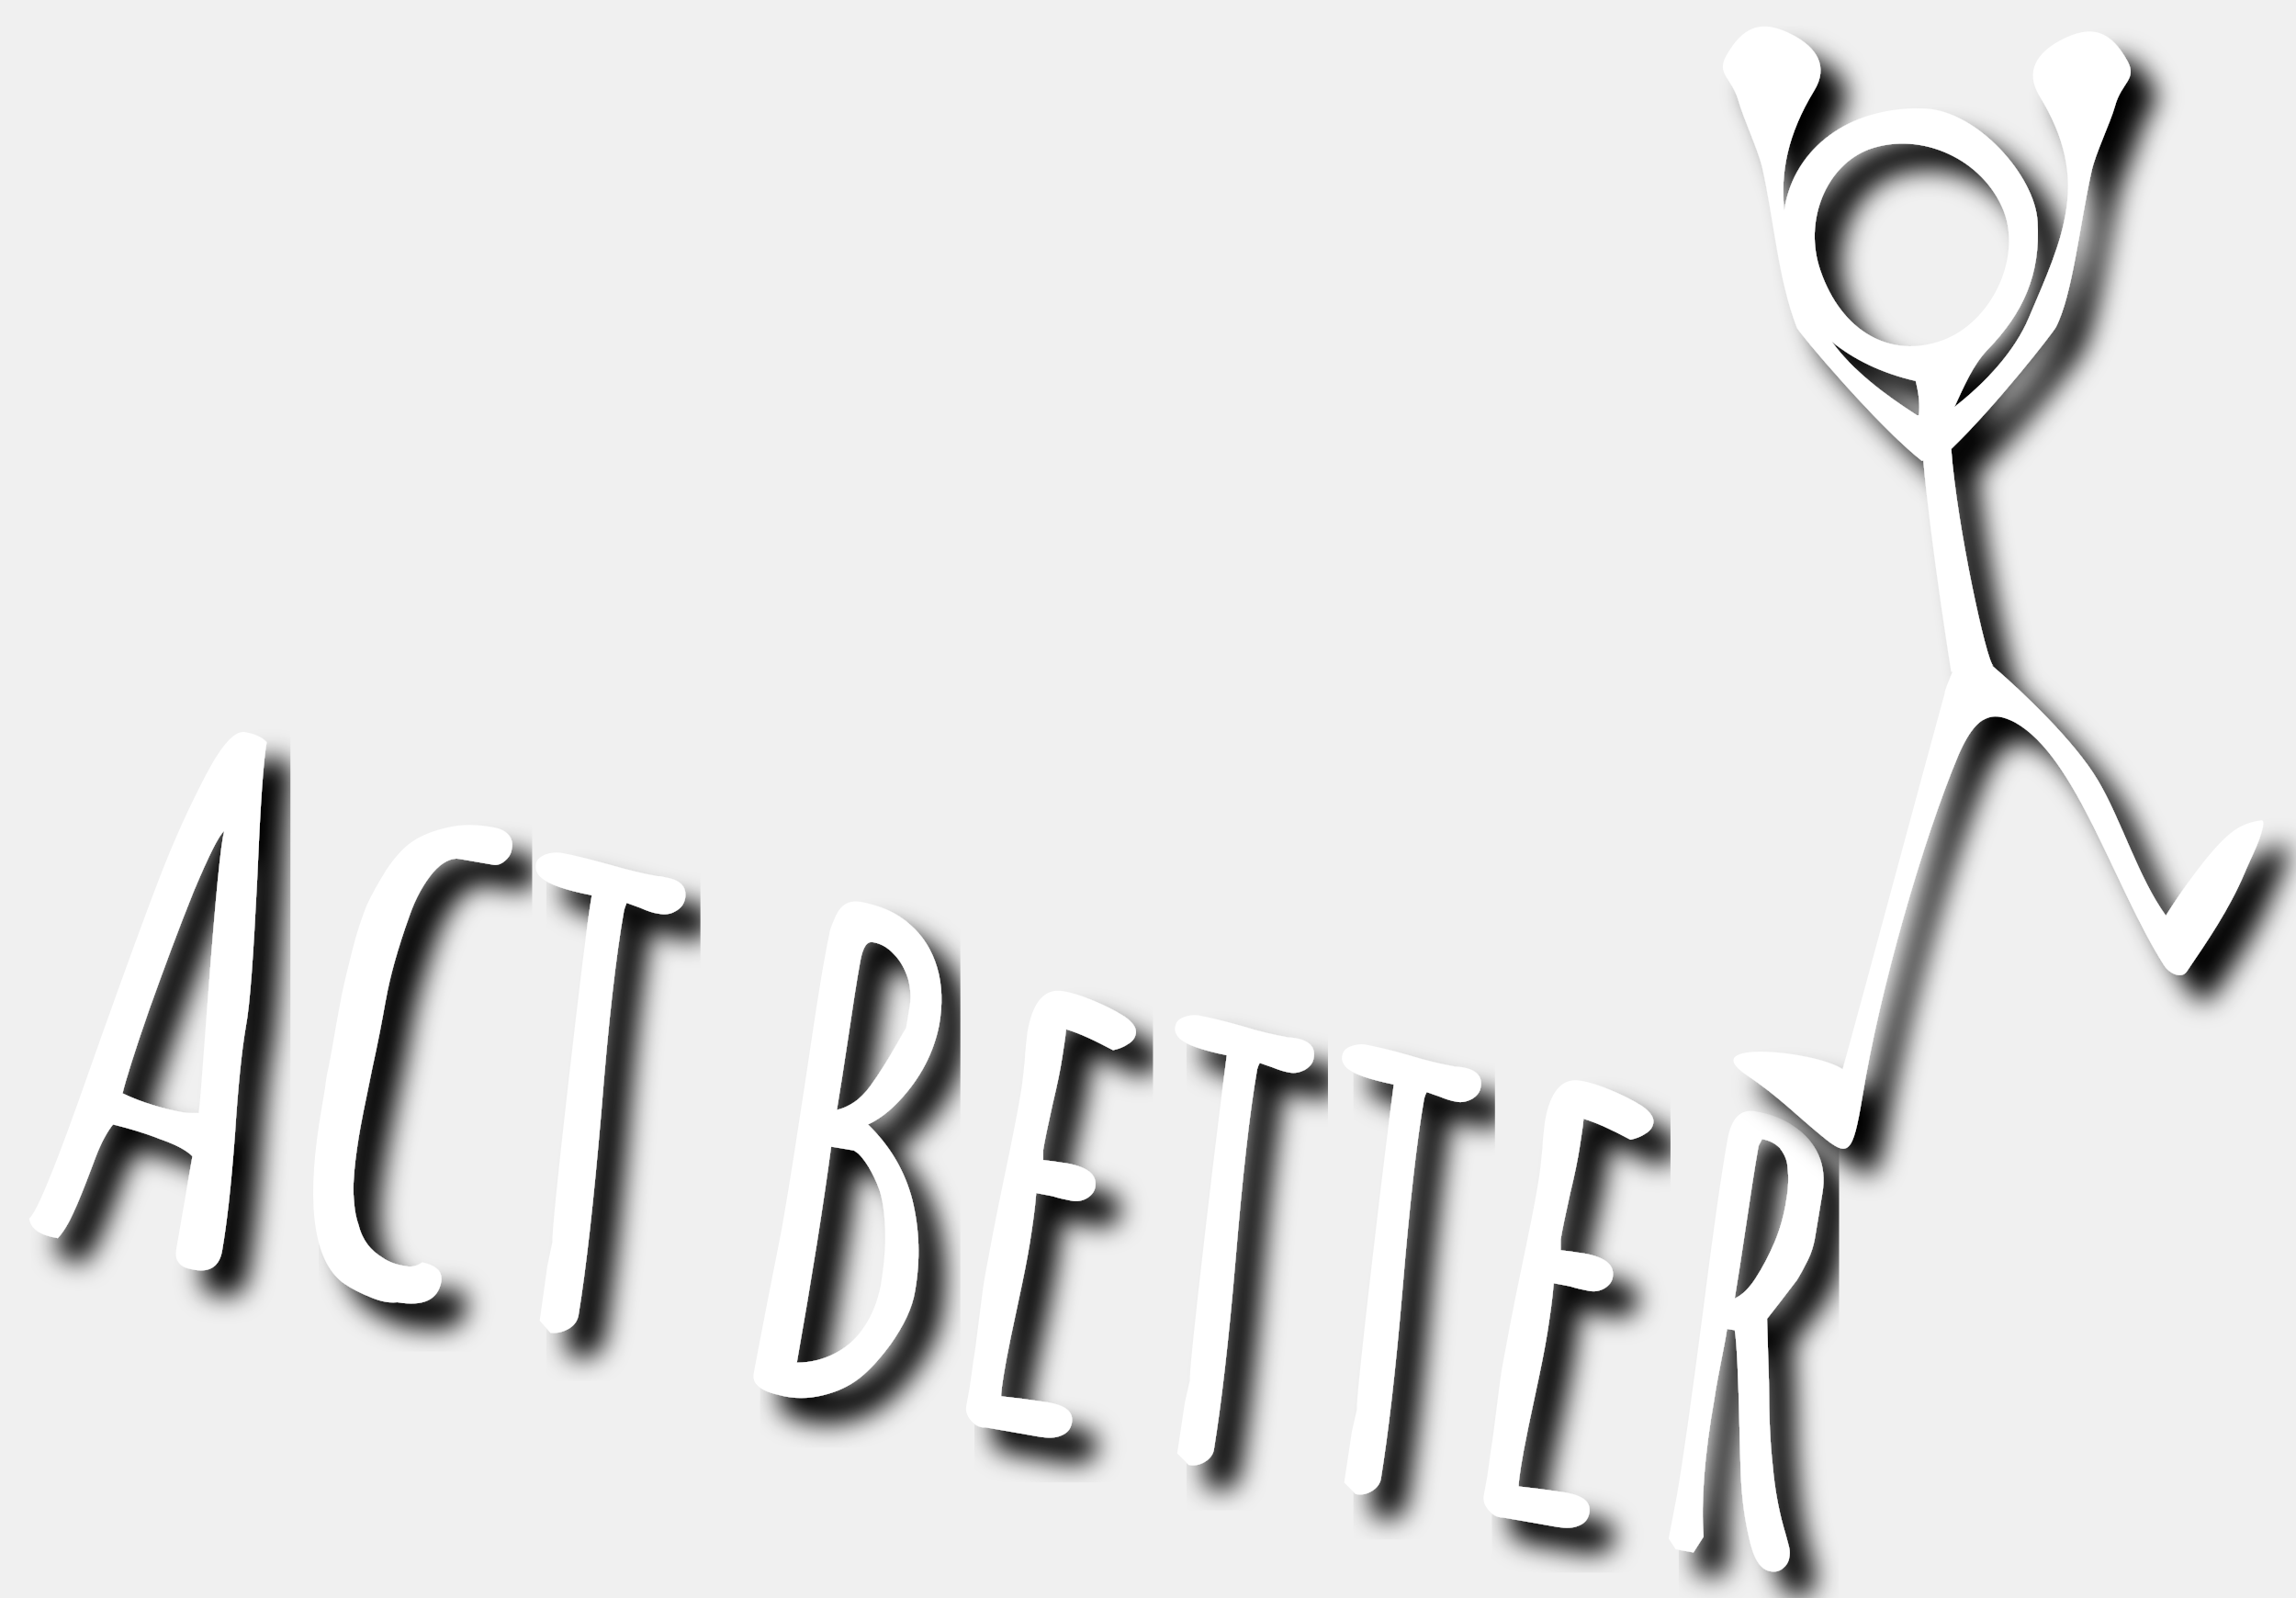
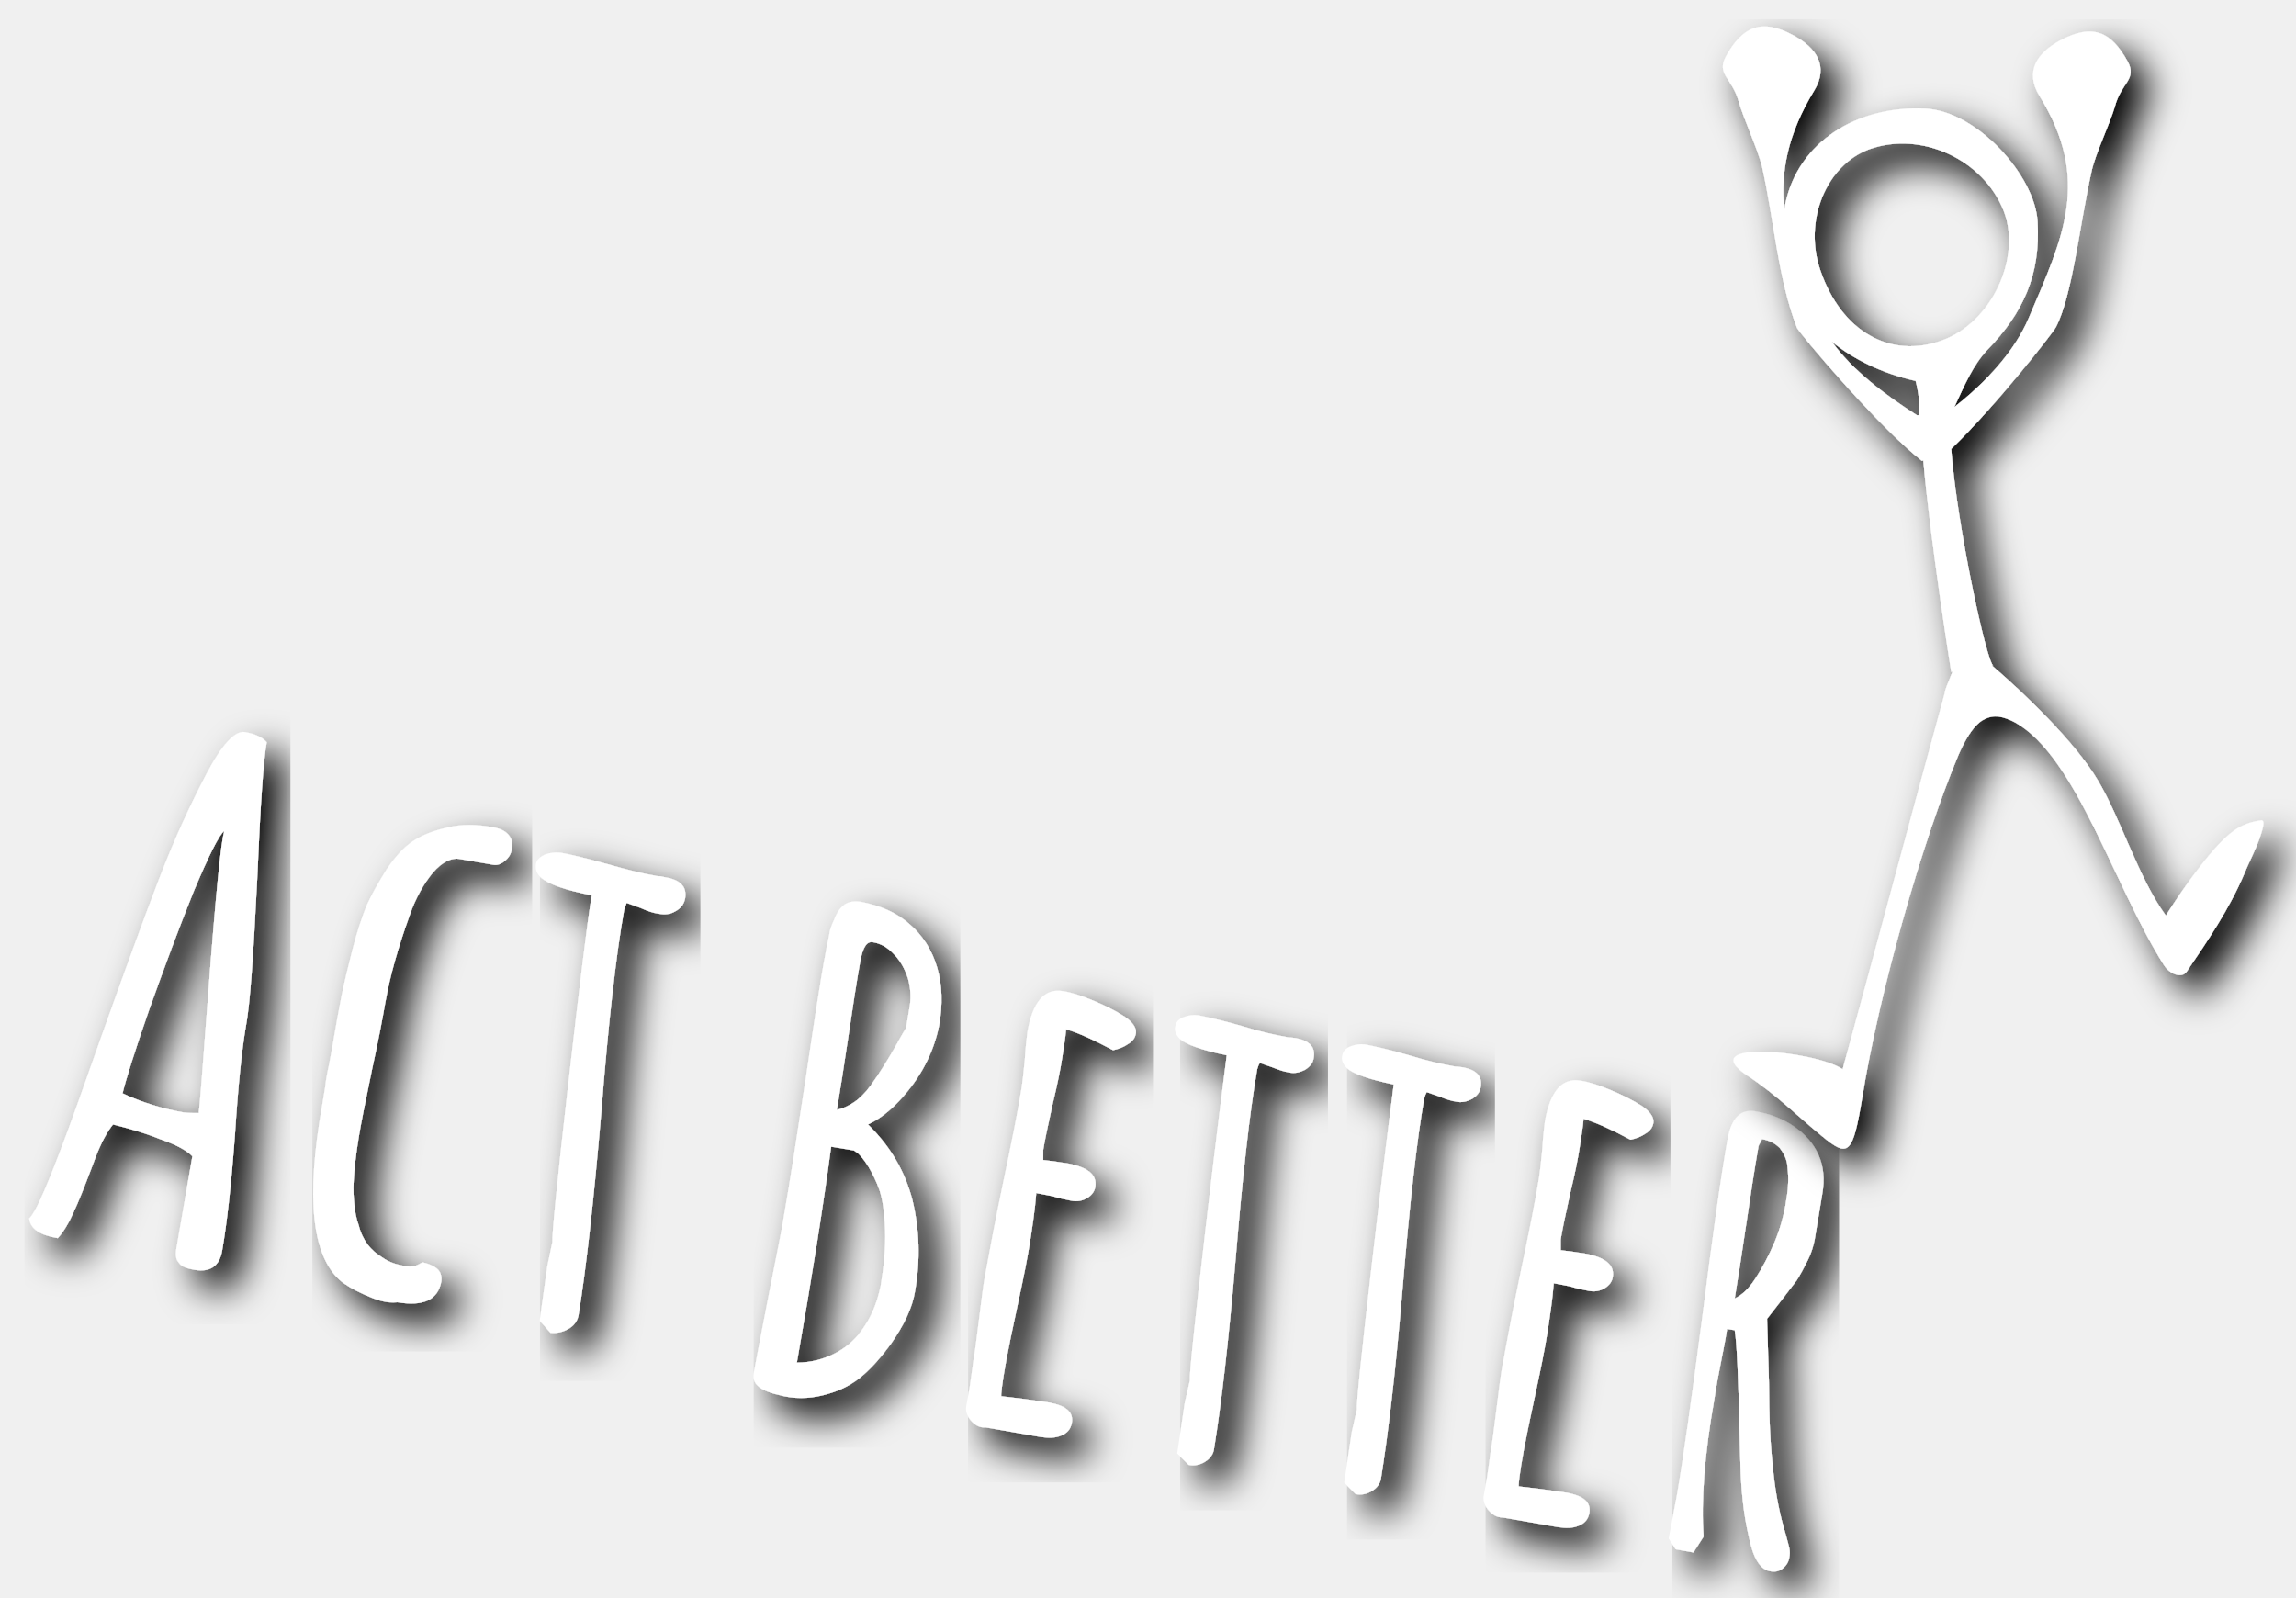
<svg xmlns="http://www.w3.org/2000/svg" version="1.1" id="Layer_1" x="0px" y="0px" viewBox="0 0 361.6 251.6" style="enable-background:new 0 0 361.6 251.6;" xml:space="preserve">
  <style type="text/css">
	.st0{fill:#FFFFFF;filter:url(#AI_Shadow_1);}
	.st1{filter:url(#AI_Shadow_1);}
	.st2{fill:#FFFFFF;}
	.st3{fill-rule:evenodd;clip-rule:evenodd;fill:#FFFFFF;filter:url(#AI_Shadow_1);}
</style>
  <filter id="AI_Shadow_1" filterUnits="objectBoundingBox">
-     <feGaussianBlur stdDeviation="2" result="blur" in="SourceAlpha" />
-     <feOffset dx="4" dy="4" result="offsetBlurredAlpha" in="blur" />
+     <feGaussianBlur stdDeviation="3" result="blur" in="SourceAlpha" />
+     <feOffset dx="3" dy="3" result="offsetBlurredAlpha" in="blur" />
    <feMerge>
      <feMergeNode in="offsetBlurredAlpha" />
      <feMergeNode in="SourceGraphic" />
    </feMerge>
  </filter>
  <path class="st0" d="M28.2,198.9c-0.5-0.5-0.6-1.3-0.4-2.4l2.5-14.4c-0.9-0.9-2.5-1.8-5.1-2.7c-2.5-1-5-1.7-7.4-2.3  c-0.9,1.1-1.9,2.9-2.8,5.3l-0.6,1.6c-1.1,2.9-2,5.2-2.8,6.9c-0.8,1.8-1.6,3.1-2.5,4.1c-2.9-0.5-4.3-1.5-4.5-3.1  c0.9-0.8,2.4-4.2,4.6-9.9c1.9-4.9,4.2-11.5,7.1-19.7c3.4-9.5,6.3-17.5,8.8-24c2.5-6.5,5-11.8,7.3-16.2c2.5-4.8,4.6-7.1,6.2-6.8  c1.6,0.3,2.7,0.8,3.4,1.6c-0.5,2.7-1,10-1.5,21.8c-0.6,11.8-1.1,19.5-1.8,23.1c-0.6,3.5-1.2,9.1-1.7,17c-0.6,8.1-1.3,14.1-2,18.1  c-0.4,2.5-1.9,3.5-4.3,3.1C29.5,199.8,28.6,199.5,28.2,198.9 M31.3,175.3c0.2-1.6,0.5-5.7,1-12.3c1.3-17.4,2.2-27.8,2.8-31.1  c0.1-0.5,0.2-0.9,0.2-1c-0.8,0.6-2.4,3.8-4.8,9.5c-2.3,5.7-4.6,11.9-7,18.6c-2.3,6.6-3.7,11.1-4.2,13.2c3,1.4,6.2,2.4,9.6,3  C29.6,175.3,30.4,175.3,31.3,175.3" />
  <g class="st1">
    <path class="st2" d="M57.4,203.9c-1.8-0.8-3.1-1.6-3.9-2.3c-4.4-4-5.3-13.1-2.8-27.3l0.5-3c0.1-1,0.3-2.2,0.6-3.5l0.5-2.7   c0.6-3.5,1.1-6.3,1.5-8.3c0.4-2,1-4.4,1.7-7.2c0.7-2.8,1.5-5.1,2.2-6.9c0.8-1.8,1.9-3.7,3.2-5.8c1.3-1.9,2.6-3.4,4.1-4.4   c1.5-1,3.3-1.7,5.6-2.2c2.1-0.5,4.4-0.5,7.1,0c1.1,0.2,1.9,0.6,2.4,1.2c0.5,0.6,0.7,1.3,0.5,2.2c-0.1,0.8-0.5,1.4-1.1,1.9   c-0.6,0.5-1.2,0.7-1.8,0.6l-5.2-0.9c-1.4-0.3-2.9,0.5-4.3,2.1c-1.4,1.7-2.7,3.9-3.7,6.8c-1.9,5.3-3.1,9.7-3.7,13.1l-0.1,0.5   c-0.5,2.9-1.2,6.5-2.1,10.6c-1.1,5.3-1.8,8.8-2.1,10.7c-0.4,2.5-0.7,4.8-0.8,6.9c-0.1,1.4,0,2.6,0.1,3.7c0.1,1.1,0.3,2.2,0.7,3.3   c0.3,1.2,0.8,2.2,1.4,3c0.6,0.8,1.4,1.5,2.4,2.1c1,0.7,2.2,1.1,3.6,1.3c0.9,0.2,1.8,0,2.6-0.6c0.9,0.2,1.7,0.5,2.3,1   c0.6,0.5,0.8,1.2,0.7,2c-0.5,2.9-2.8,4-6.9,3.3C60.8,205.3,59.2,204.7,57.4,203.9" />
  </g>
  <g class="st1">
    <path class="st2" d="M85,208l0.6-4.3l0.6-4.3l0.8-3.8c-0.1-0.9,0.7-9.2,2.5-24.9c1.8-15.7,3-25.6,3.7-29.7c-4.2-0.8-6.9-1.8-8-2.8   c-0.7-0.6-0.9-1.3-0.8-2.1c0.1-0.7,0.6-1.1,1.4-1.5c0.8-0.3,1.7-0.4,2.5-0.3c1.7,0.3,4.1,0.9,7.4,1.8c3.1,0.9,5.6,1.5,7.4,1.8   c0.3,0.1,0.6,0.1,0.9,0.1l0.9,0.2c2.3,0.4,3.3,1.5,3,3.3c-0.2,0.9-0.6,1.5-1.5,2c-0.8,0.5-1.7,0.6-2.7,0.4   c-0.8-0.1-1.7-0.4-2.8-0.9l-2.2-0.8l-0.2,0.5l-0.2,0.6c-1.3,7.2-2.5,17.9-3.6,31.9c-1.2,14-2.4,24.7-3.6,32   c-0.2,0.9-0.7,1.6-1.6,2.1c-0.9,0.5-1.8,0.7-2.8,0.6L85,208z" />
  </g>
  <path class="st0" d="M118.7,216.3c0.4-2.2,1.2-6.3,2.4-12.5c1.2-6.2,2.1-10.4,2.4-12.5c0.9-5.2,2-12.2,3.3-20.8  c1.3-8.7,2.3-15.6,3.3-20.8l0.1-0.6c0.2-1,0.4-1.8,0.5-2.5c0.2-0.7,0.5-1.4,0.9-2.3c0.4-0.9,0.9-1.5,1.5-1.9  c0.7-0.4,1.4-0.5,2.3-0.4c3.2,0.6,5.8,1.7,7.9,3.6c2.1,1.8,3.5,4.1,4.3,6.8c0.8,2.7,0.9,5.8,0.3,9.1c-0.4,2-1.1,4.1-2.2,6.2  c-1.1,2.1-2.5,4-4.1,5.7c-1.6,1.7-3.2,2.9-4.9,3.7c3.5,3.4,5.8,7.3,7,11.9c1.1,4.6,1.3,9.3,0.4,14.4c-0.4,2.5-1.7,5.3-3.9,8.4  c-1.4,1.9-2.8,3.5-4.3,4.8c-1.5,1.3-3.3,2.3-5.4,2.9c-2.3,0.7-4.6,0.9-7,0.4l-0.4-0.1C119.8,219.1,118.4,218,118.7,216.3   M134.5,173.6c0.9-0.6,1.8-1.5,2.6-2.6c1.3-1.8,2.7-4,4.1-6.5c0.7-1.3,1.2-2.1,1.5-2.6l0.6-3.6c0.2-1.3,0.1-2.7-0.3-4.2  c-0.5-1.5-1.2-2.8-2.2-3.8c-1-1.1-2.1-1.7-3.3-1.9c-1-0.2-1.6,0.8-2,2.9c-0.6,3.3-1.2,7.3-1.9,12c-0.7,4.7-1.3,8.5-1.8,11.5  C132.7,174.6,133.6,174.2,134.5,173.6 M131.6,213.1c1.9-1,3.4-2.4,4.6-4.3c1.2-1.8,2-3.9,2.5-6.3c0.5-3.1,0.8-6,0.7-8.8  s-0.4-4.8-0.9-6.3c-0.5-1.4-1.1-2.6-1.7-3.6c-0.6-1-1.2-1.7-1.6-2.1l-0.7-0.5l-3.6-0.6c-1.2,9-3,20.4-5.4,34  C127.6,214.6,129.7,214.1,131.6,213.1" />
  <g class="st1">
    <path class="st2" d="M152.9,223.7c-0.6-0.7-0.9-1.5-0.7-2.4l0.5-2.7c0.1-0.7,0.2-1.4,0.3-2.1l0.3-2.2c0.2-1.1,0.5-3.3,0.9-6.6   c0.4-3.3,0.7-5.5,0.9-6.6c0.7-3.8,1.6-8.7,2.9-14.9c1.3-6.2,2.3-11.1,2.9-14.9c0.1-0.7,0.3-2.2,0.5-4.4c0.1-1.9,0.3-3.4,0.4-4.3   c0.8-4.8,2.7-7,5.6-6.5c1.3,0.2,2.9,0.7,4.8,1.5c1.9,0.8,3.5,1.6,4.9,2.5c1.3,0.9,1.9,1.8,1.8,2.6c-0.1,0.7-0.5,1.3-1.2,1.7   c-0.7,0.5-1.5,0.8-2.4,1c-3-1.6-5.4-2.7-7.4-3.3c-0.1,1.4-0.4,2.9-0.6,4.4c-0.3,2-0.8,4.4-1.5,7.3c-0.8,3.6-1.3,6-1.5,7.3l0,1.6   l1.7,0.2c0.6,0.1,1.2,0.2,2,0.3c3.3,0.6,4.8,1.8,4.5,3.7c-0.1,0.7-0.5,1.3-1.3,1.8c-0.7,0.4-1.5,0.6-2.5,0.4c-1-0.2-2-0.4-2.9-0.7   l-2.6-0.5c-0.2,2.6-0.6,5.2-1,7.8c-0.4,2.5-1,5.5-1.8,9.2c-1,4.6-1.6,7.6-1.9,9.2c-0.7,3.8-0.9,5.8-0.8,5.8l3.4,0.4l4.2,0.6   c2.6,0.5,3.8,1.5,3.5,3.2c-0.2,1-0.7,1.6-1.7,2c-0.9,0.4-2,0.4-3.3,0.2l-8.6-1.5C154.3,224.9,153.5,224.4,152.9,223.7" />
  </g>
  <g class="st1">
    <path class="st2" d="M185.4,228.9l0.6-4l0.6-4l0.8-3.5c-0.1-0.9,0.7-8.6,2.4-23.3c1.7-14.7,2.9-24,3.4-27.9   c-3.9-0.8-6.4-1.7-7.4-2.6c-0.6-0.6-0.9-1.3-0.7-2c0.1-0.6,0.5-1.1,1.3-1.4c0.8-0.3,1.5-0.4,2.3-0.3c1.5,0.3,3.8,0.8,6.9,1.7   c2.9,0.9,5.2,1.4,6.9,1.7c0.3,0.1,0.6,0.1,0.8,0.1l0.8,0.1c2.1,0.4,3.1,1.4,2.8,3.1c-0.1,0.8-0.6,1.4-1.4,1.9   c-0.8,0.4-1.6,0.6-2.5,0.4c-0.7-0.1-1.6-0.4-2.6-0.8l-2-0.7l-0.2,0.4l-0.2,0.6c-1.2,6.8-2.3,16.8-3.4,29.9   c-1.1,13.1-2.3,23.1-3.4,29.9c-0.1,0.8-0.6,1.5-1.4,2c-0.8,0.5-1.7,0.7-2.6,0.5L185.4,228.9z" />
  </g>
  <g class="st1">
    <path class="st2" d="M211.7,233.5l0.6-4l0.6-4l0.8-3.5c-0.1-0.9,0.7-8.6,2.4-23.3c1.7-14.7,2.9-24,3.4-27.9   c-3.9-0.8-6.4-1.7-7.4-2.6c-0.6-0.6-0.9-1.3-0.7-2c0.1-0.6,0.5-1.1,1.3-1.4c0.8-0.3,1.5-0.4,2.3-0.3c1.5,0.3,3.8,0.8,6.9,1.7   c2.9,0.9,5.2,1.4,6.9,1.7c0.3,0.1,0.6,0.1,0.8,0.1l0.8,0.1c2.1,0.4,3.1,1.4,2.8,3.1c-0.1,0.8-0.6,1.4-1.4,1.9   c-0.8,0.4-1.6,0.6-2.5,0.4c-0.7-0.1-1.6-0.4-2.6-0.8l-2-0.7l-0.2,0.4l-0.2,0.6c-1.2,6.8-2.3,16.8-3.4,29.9   c-1.1,13.1-2.3,23.1-3.4,29.9c-0.1,0.8-0.6,1.5-1.4,2c-0.8,0.5-1.7,0.7-2.6,0.5L211.7,233.5z" />
  </g>
  <g class="st1">
    <path class="st2" d="M234.4,237.8c-0.6-0.7-0.9-1.5-0.7-2.4l0.5-2.7c0.1-0.7,0.2-1.4,0.3-2.1l0.3-2.2c0.2-1.1,0.5-3.3,0.9-6.6   c0.4-3.3,0.7-5.5,0.9-6.6c0.7-3.8,1.6-8.7,2.9-14.9c1.3-6.2,2.3-11.1,2.9-14.9c0.1-0.7,0.3-2.2,0.5-4.4c0.1-1.9,0.3-3.4,0.4-4.3   c0.8-4.8,2.7-7,5.6-6.5c1.3,0.2,2.9,0.7,4.8,1.5c1.9,0.8,3.5,1.6,4.9,2.5c1.3,0.9,1.9,1.8,1.8,2.6c-0.1,0.7-0.5,1.3-1.2,1.7   c-0.7,0.5-1.5,0.8-2.4,1c-3-1.6-5.4-2.7-7.4-3.3c-0.1,1.4-0.4,2.9-0.6,4.4c-0.3,2-0.8,4.4-1.5,7.3c-0.8,3.6-1.3,6-1.5,7.3l0,1.7   l1.7,0.2c0.6,0.1,1.2,0.2,2,0.3c3.3,0.6,4.8,1.8,4.5,3.7c-0.1,0.7-0.5,1.3-1.3,1.8c-0.7,0.4-1.5,0.6-2.5,0.4c-1-0.2-2-0.4-2.9-0.7   l-2.6-0.5c-0.2,2.6-0.6,5.2-1,7.8c-0.4,2.5-1,5.5-1.8,9.2c-1,4.6-1.6,7.6-1.9,9.2c-0.7,3.8-0.9,5.8-0.8,5.8l3.4,0.4l4.2,0.6   c2.6,0.5,3.8,1.5,3.5,3.2c-0.2,1-0.7,1.6-1.7,2c-0.9,0.4-2,0.4-3.3,0.2l-8.6-1.5C235.7,239,235,238.5,234.4,237.8" />
  </g>
  <path class="st0" d="M275.4,241.9c-0.8-3.4-1.2-7.2-1.3-11.4l-0.1-3.6c-0.2-10-0.5-15.8-0.8-17.4l-1.2-0.2c-0.3,2-0.7,3.8-1,5.4  c-0.3,1.6-0.7,3.5-1,5.6c-1.6,9-2.1,16.2-1.7,21.7l-1.6,2.5l-2.8-0.5l-1.1-1.7l1.3-6.8c1-5.8,2.3-15.1,4-28.1  c1.6-12.6,2.9-22,4-28.1c0.6-3.2,2-4.6,4.2-4.3c2.4,0.4,4.5,1.2,6.2,2.4c1.8,1.2,3.1,2.7,3.9,4.5c0.8,1.8,1,3.8,0.6,6.1l-1.2,7.2  c-0.2,1-0.5,2.1-1.1,3.3c-0.6,1.2-1.2,2.3-1.7,3.1l-2.6,3.4l-2.1,2.7l0.3,10.1c0,5.3,0.2,9.6,0.6,13.1c0.3,3.5,0.9,6.7,1.7,9.6  l0.4,1.4c0.2,0.8,0.4,1.4,0.5,1.9c0.1,0.5,0.1,1,0,1.5c-0.1,0.7-0.5,1.3-1,1.7c-0.5,0.4-1.1,0.6-1.8,0.5  C277.2,247.3,276.1,245.4,275.4,241.9 M276.5,201.3c1.1-1.7,2.1-3.6,3-5.7c0.9-2.2,1.4-4.1,1.7-5.8c0.2-1.3,0.4-2.3,0.4-3.2  c0.1-0.9,0-1.9-0.1-3c-0.1-1.1-0.6-2-1.2-2.8c-0.7-0.7-1.6-1.2-2.8-1.4l-0.3,0.6c-0.2,0.3-0.3,0.6-0.3,0.8  c-0.6,3.4-1.2,7.4-1.9,12.1c-0.7,4.7-1.3,8.6-1.8,11.6C274.3,204,275.4,203,276.5,201.3" />
  <path class="st3" d="M355.8,132.2c0.4-1.2,1.1-3.1,0.3-3c-1.4,0.2-3.1,0.6-4.9,2.1c-3.2,2.6-7.7,9.1-10.1,12.9  c-4.3-5.9-7.1-15.3-10.7-21.3c-3.6-6.1-11.9-14-16.7-18.1l0.2,0c-1-0.5-5.7-21.9-6.6-34.1c7-6.7,16.2-18.5,16.5-19.2  c2.6-5,3.7-16,5.6-24.5c0.6-2.8,2.9-7.5,3.7-10.3c1-3.7,3.5-4.2,2-7c-2.6-4.7-5.5-6.1-10.7-3.3c-3.5,1.9-5.6,4.8-3.2,8.7  c8.2,13.3,3.7,22.3-1.7,35c-2.2,5.2-6.7,10.1-11.7,14c1.5-3.2,2.9-6.6,5.2-9c5.6-5.8,8.4-11.8,7.9-20.2c-0.4-7.2-9.5-17.4-17.7-17.8  c-10.9-0.5-20,5.4-22,14.9c-0.1,0.4-0.1,0.8-0.2,1.1c-0.6-5.9,0.5-11.9,4.7-18.8c2.4-3.9,0.3-6.8-3.2-8.7c-5.1-2.8-8.1-1.4-10.7,3.3  c-1.5,2.8,1,3.4,2,7c0.8,2.8,3,7.5,3.7,10.3c1.9,8.4,2.5,17.7,5.5,25.4c0.3,0.8,12.7,15.5,19.7,21c0.1,0,0.1-0.1,0.2-0.1  c1.2,13.4,4.4,33.3,4.4,33.3l0.2,0c-0.5,1.2-1.4,3.4-1.2,3.3c-4.4,16-11.4,42.2-16.1,59.3c-4.5-3-23.6-4.7-15,1  c4.7,3.1,8,6.5,11.7,9.5c4.2,3.5,4.9,3,6.4-6.1c2.7-16.9,9.6-40.7,15.1-53.8c0.9-2.1,1.8-3.6,2.7-4.6c0.5-0.5,0.9-0.9,1.4-1.1  c1.5-0.8,3-0.5,4.9,0.5c9.6,5.4,15.5,25.7,23.4,38.2c0.9,1.4,2.8,2.2,3.6,1c3.2-4.7,6.7-9.8,9.1-15.5  C354.1,136,355.1,134.1,355.8,132.2 M294.4,23.5c8.2-2.9,18,1.6,21.2,9.8c2.8,7.4-2,17.5-9.7,20.3c-8.2,3-15.9-1.4-19.2-11  C284,34.8,287.6,26,294.4,23.5 M288.5,53.8c3.4,2.8,7.9,5,13.2,6.2c0.5,2,0.7,3.8,0.5,5.4c-0.1,0-0.2,0-0.3,0  C296.9,62.2,291.7,58.3,288.5,53.8" />
</svg>
